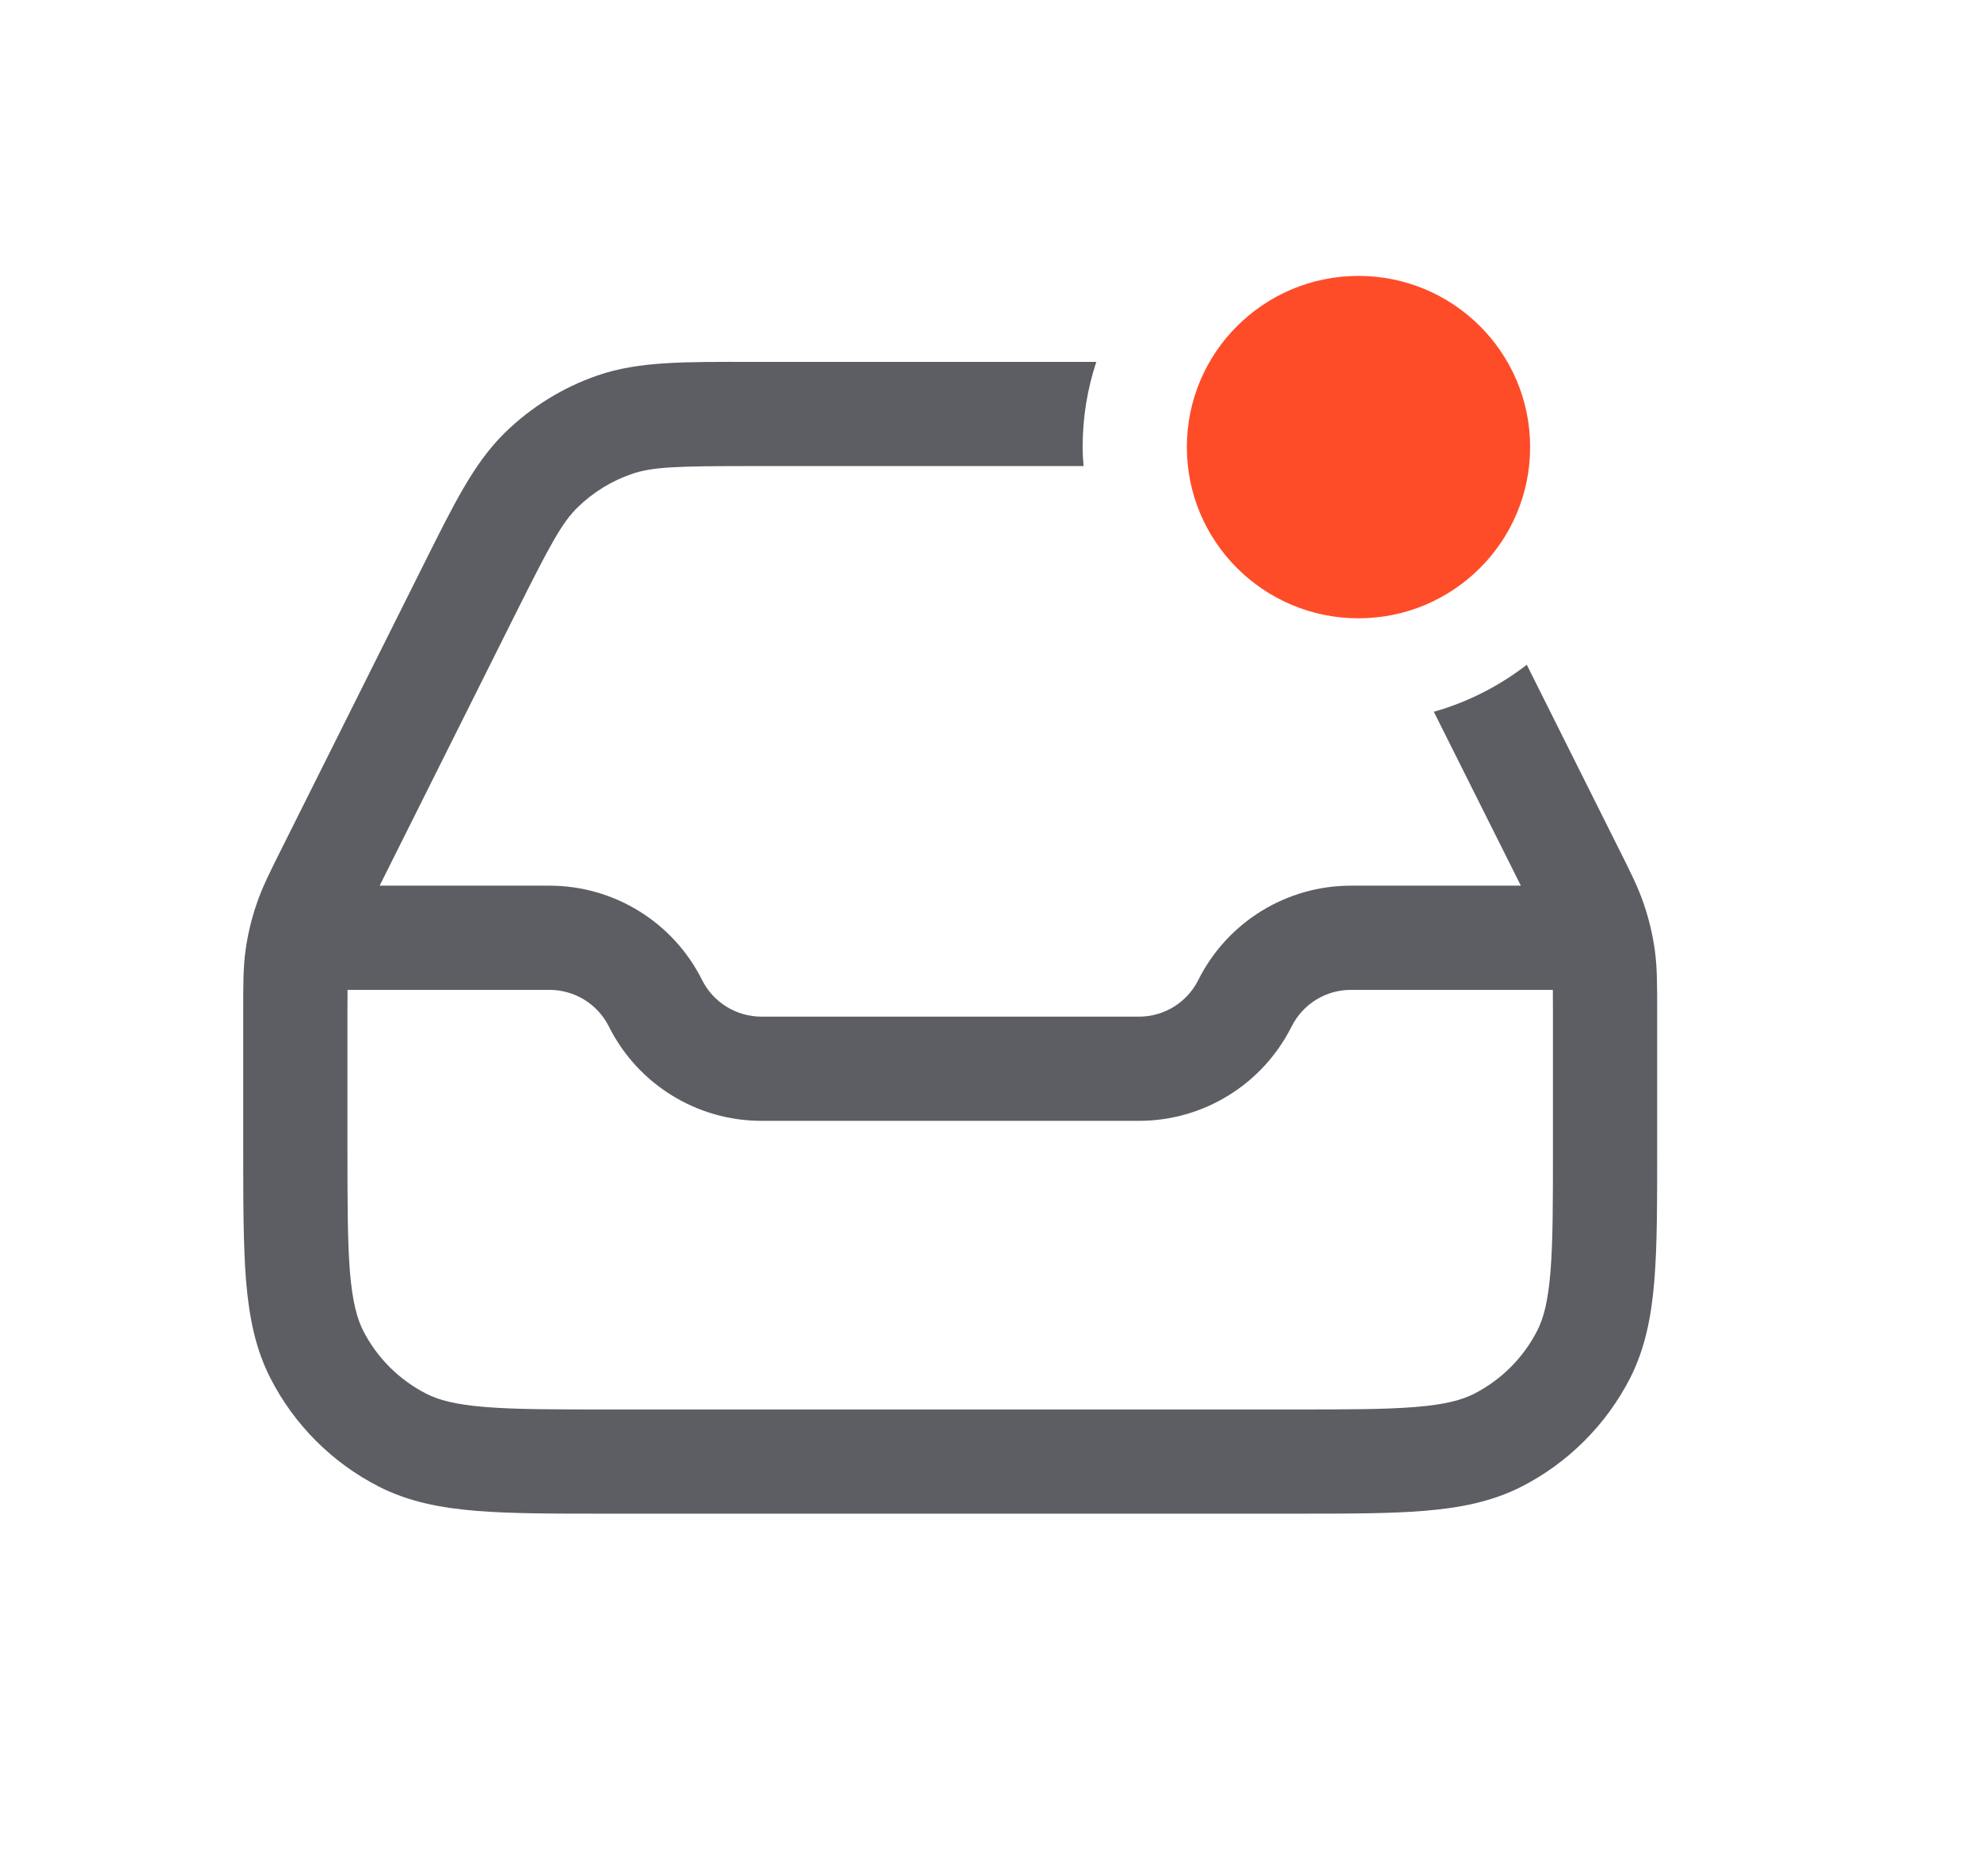
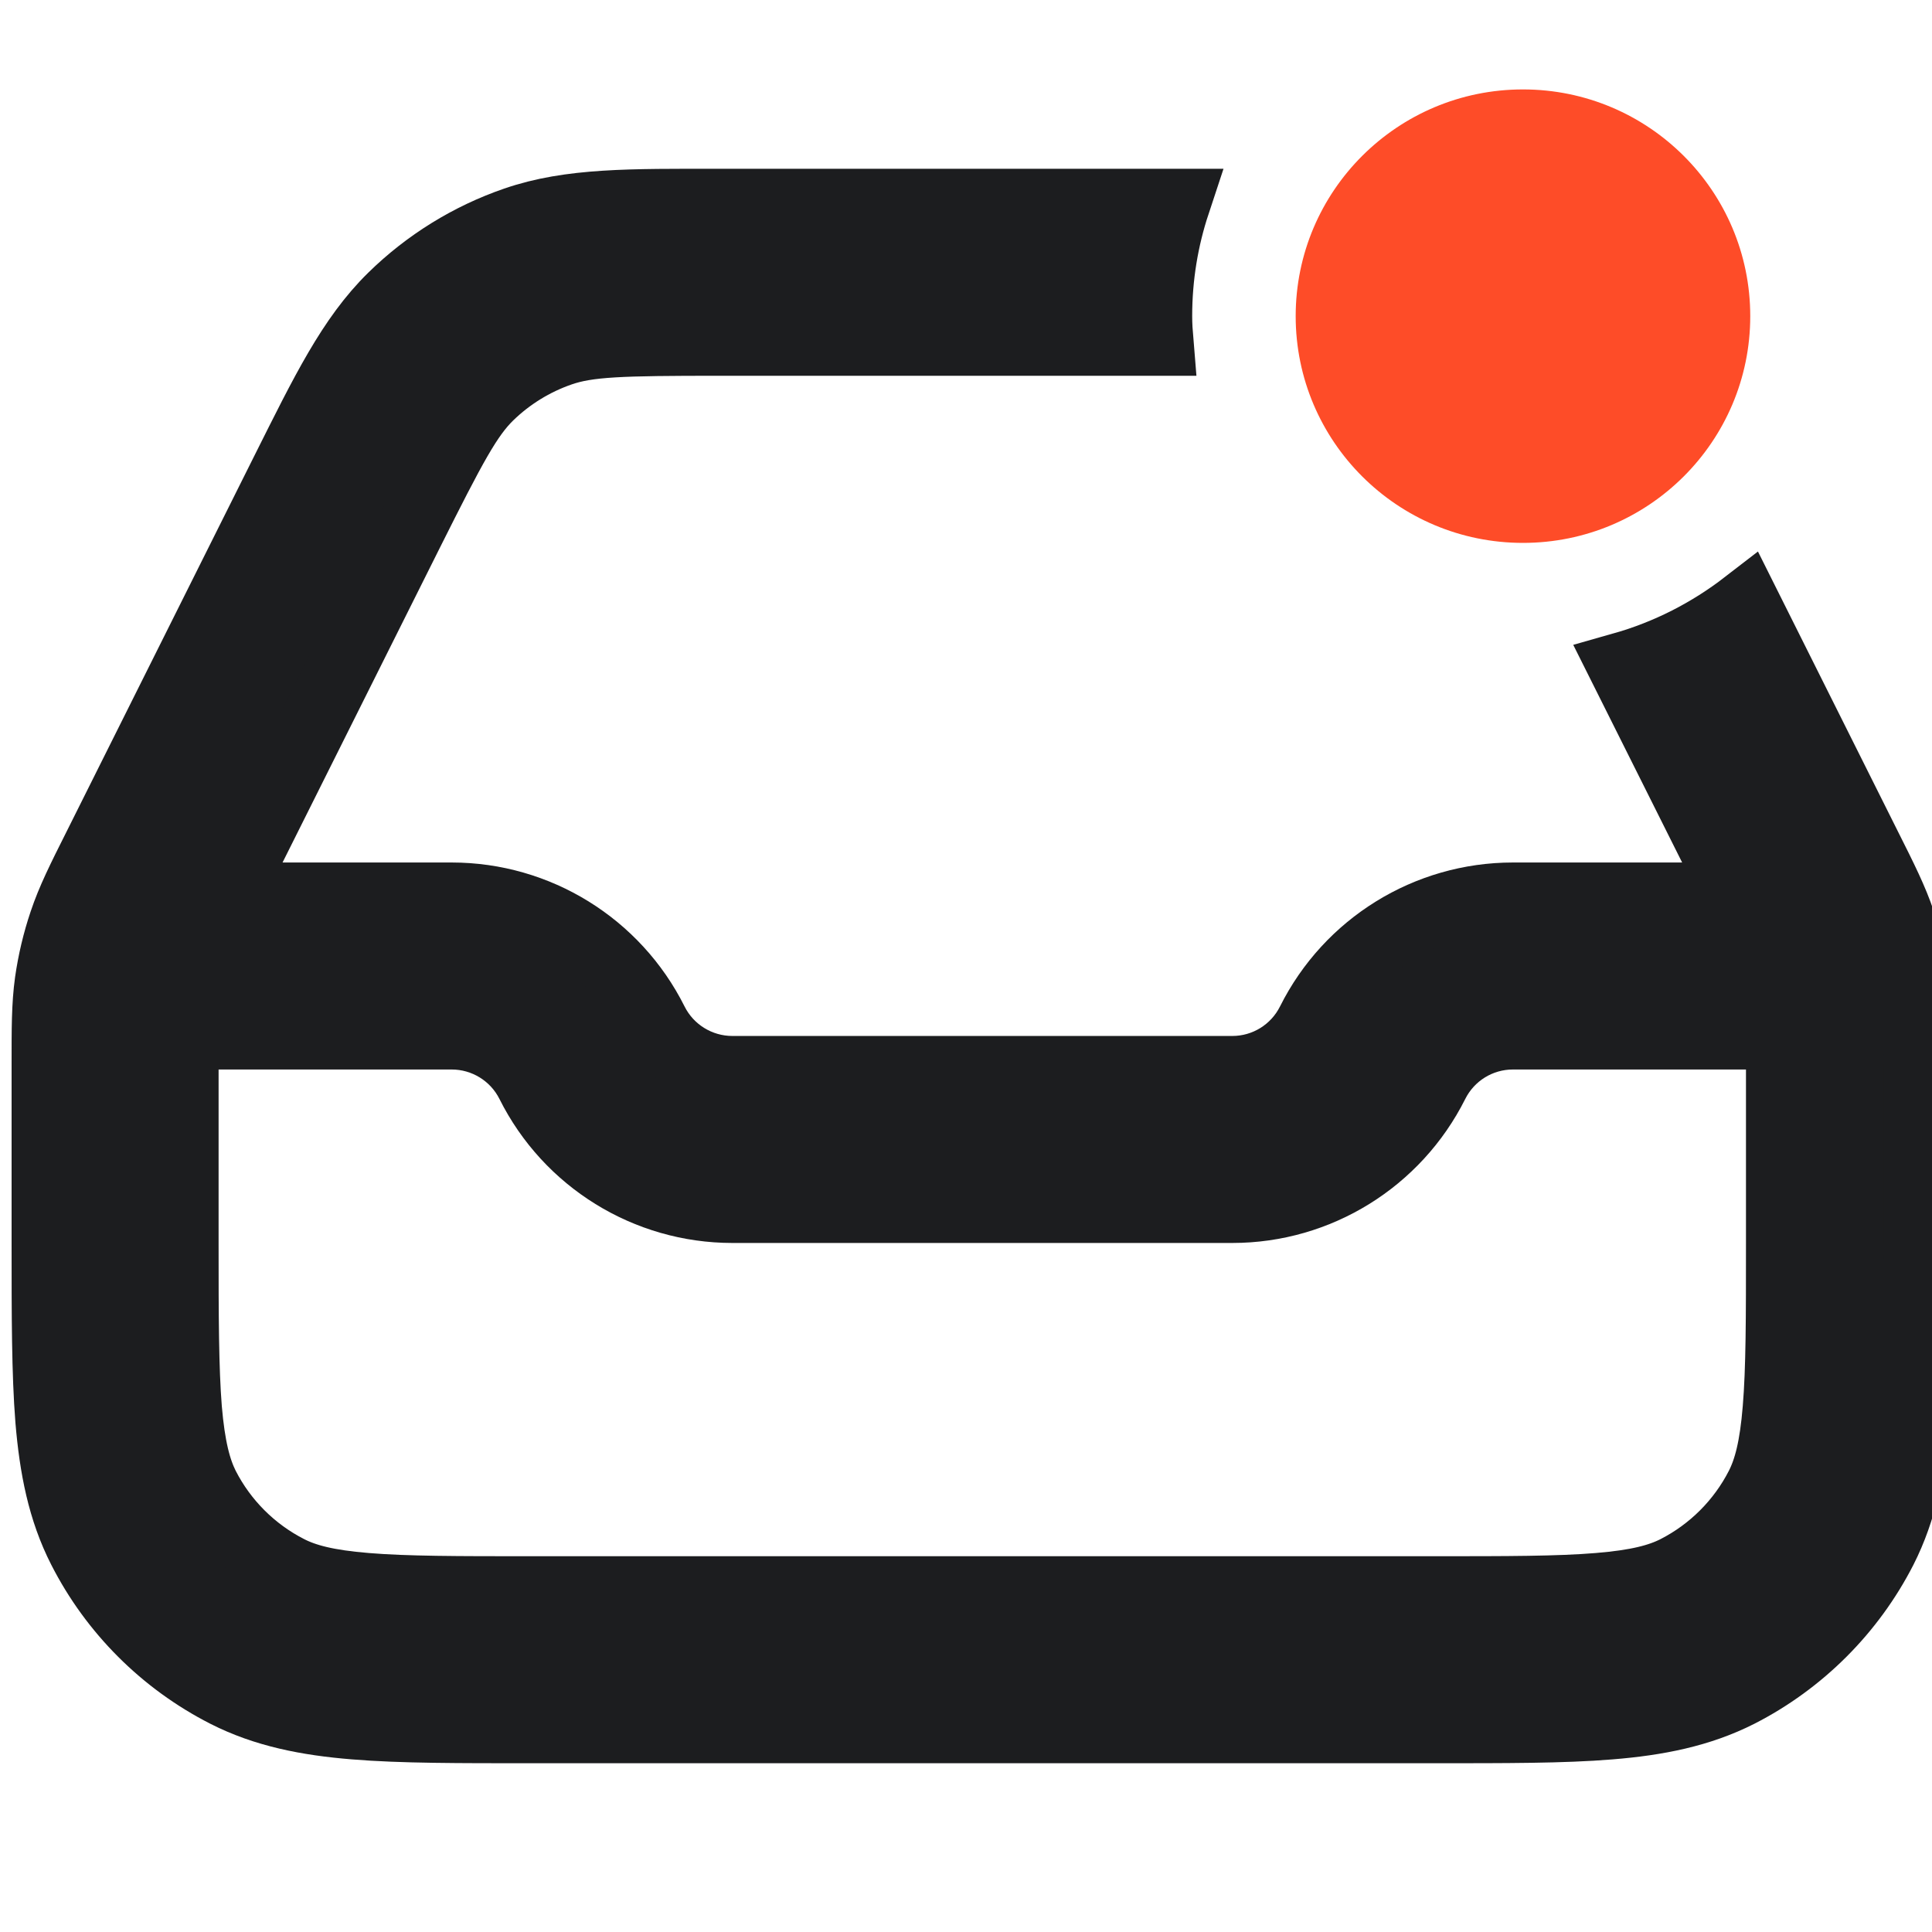
- <svg xmlns="http://www.w3.org/2000/svg" width="19" height="18" viewBox="0 0 19 18" fill="none">
-   <path d="M10.52 3.473C10.435 3.73 10.389 4.005 10.389 4.291C10.389 4.352 10.393 4.413 10.398 4.473H7.212C6.499 4.473 6.262 4.48 6.062 4.549C5.868 4.616 5.691 4.725 5.544 4.868C5.392 5.017 5.28 5.226 4.961 5.863L3.643 8.5H5.273C5.893 8.5 6.46 8.851 6.737 9.405C6.845 9.621 7.066 9.757 7.307 9.757H10.93C11.171 9.757 11.391 9.621 11.499 9.405C11.776 8.851 12.343 8.5 12.963 8.5H14.594L13.759 6.831C14.087 6.738 14.388 6.583 14.651 6.38L15.531 8.14C15.644 8.365 15.722 8.52 15.777 8.685C15.824 8.824 15.858 8.968 15.879 9.114C15.903 9.287 15.902 9.46 15.902 9.712V11.011C15.902 11.53 15.903 11.951 15.875 12.29C15.847 12.635 15.787 12.941 15.643 13.225C15.414 13.673 15.048 14.039 14.6 14.268C14.316 14.412 14.01 14.472 13.665 14.5C13.326 14.528 12.905 14.527 12.386 14.527H5.851C5.331 14.527 4.911 14.528 4.571 14.5C4.226 14.472 3.92 14.412 3.637 14.268C3.188 14.039 2.822 13.673 2.594 13.225C2.449 12.941 2.39 12.635 2.361 12.29C2.334 11.951 2.334 11.53 2.334 11.011V9.712C2.334 9.46 2.333 9.287 2.357 9.114C2.378 8.968 2.412 8.824 2.459 8.685C2.514 8.52 2.592 8.365 2.705 8.14L4.066 5.416C4.353 4.843 4.544 4.448 4.844 4.154C5.096 3.907 5.401 3.718 5.735 3.603C6.132 3.466 6.572 3.473 7.212 3.473H10.52ZM3.334 9.712V11.011C3.334 11.547 3.335 11.919 3.358 12.208C3.382 12.491 3.425 12.651 3.485 12.771C3.618 13.031 3.83 13.243 4.091 13.376C4.21 13.437 4.37 13.48 4.653 13.503C4.943 13.527 5.315 13.527 5.851 13.527H12.386C12.922 13.527 13.294 13.527 13.583 13.503C13.866 13.48 14.026 13.437 14.146 13.376C14.406 13.243 14.618 13.031 14.751 12.771C14.812 12.651 14.855 12.491 14.878 12.208C14.902 11.919 14.902 11.547 14.902 11.011V9.712C14.902 9.625 14.902 9.556 14.901 9.5H12.963C12.722 9.5 12.502 9.636 12.394 9.852C12.116 10.406 11.55 10.757 10.93 10.757H7.307C6.687 10.757 6.12 10.406 5.843 9.852C5.735 9.636 5.514 9.5 5.273 9.5H3.335C3.334 9.556 3.334 9.625 3.334 9.712Z" fill="#5C5E63" />
+ <svg xmlns="http://www.w3.org/2000/svg" width="16" height="16" viewBox="2 2 14 14" fill="none">
+   <path d="M10.52 3.473C10.435 3.73 10.389 4.005 10.389 4.291C10.389 4.352 10.393 4.413 10.398 4.473H7.212C6.499 4.473 6.262 4.48 6.062 4.549C5.868 4.616 5.691 4.725 5.544 4.868C5.392 5.017 5.28 5.226 4.961 5.863L3.643 8.5H5.273C5.893 8.5 6.46 8.851 6.737 9.405C6.845 9.621 7.066 9.757 7.307 9.757H10.93C11.171 9.757 11.391 9.621 11.499 9.405C11.776 8.851 12.343 8.5 12.963 8.5H14.594L13.759 6.831C14.087 6.738 14.388 6.583 14.651 6.38L15.531 8.14C15.644 8.365 15.722 8.52 15.777 8.685C15.824 8.824 15.858 8.968 15.879 9.114C15.903 9.287 15.902 9.46 15.902 9.712V11.011C15.902 11.53 15.903 11.951 15.875 12.29C15.847 12.635 15.787 12.941 15.643 13.225C15.414 13.673 15.048 14.039 14.6 14.268C14.316 14.412 14.01 14.472 13.665 14.5C13.326 14.528 12.905 14.527 12.386 14.527H5.851C5.331 14.527 4.911 14.528 4.571 14.5C4.226 14.472 3.92 14.412 3.637 14.268C3.188 14.039 2.822 13.673 2.594 13.225C2.449 12.941 2.39 12.635 2.361 12.29C2.334 11.951 2.334 11.53 2.334 11.011V9.712C2.334 9.46 2.333 9.287 2.357 9.114C2.378 8.968 2.412 8.824 2.459 8.685C2.514 8.52 2.592 8.365 2.705 8.14L4.066 5.416C4.353 4.843 4.544 4.448 4.844 4.154C5.096 3.907 5.401 3.718 5.735 3.603C6.132 3.466 6.572 3.473 7.212 3.473H10.52ZM3.334 9.712V11.011C3.334 11.547 3.335 11.919 3.358 12.208C3.382 12.491 3.425 12.651 3.485 12.771C3.618 13.031 3.83 13.243 4.091 13.376C4.21 13.437 4.37 13.48 4.653 13.503C4.943 13.527 5.315 13.527 5.851 13.527H12.386C12.922 13.527 13.294 13.527 13.583 13.503C13.866 13.48 14.026 13.437 14.146 13.376C14.406 13.243 14.618 13.031 14.751 12.771C14.812 12.651 14.855 12.491 14.878 12.208C14.902 11.919 14.902 11.547 14.902 11.011V9.712C14.902 9.625 14.902 9.556 14.901 9.5H12.963C12.722 9.5 12.502 9.636 12.394 9.852C12.116 10.406 11.55 10.757 10.93 10.757H7.307C6.687 10.757 6.12 10.406 5.843 9.852C5.735 9.636 5.514 9.5 5.273 9.5H3.335C3.334 9.556 3.334 9.625 3.334 9.712Z" stroke="#1C1D1F" stroke-width="0.5" fill="#1C1D1F" />
  <ellipse cx="13.036" cy="4.291" rx="1.647" ry="1.643" fill="#FE4C28" />
</svg>
